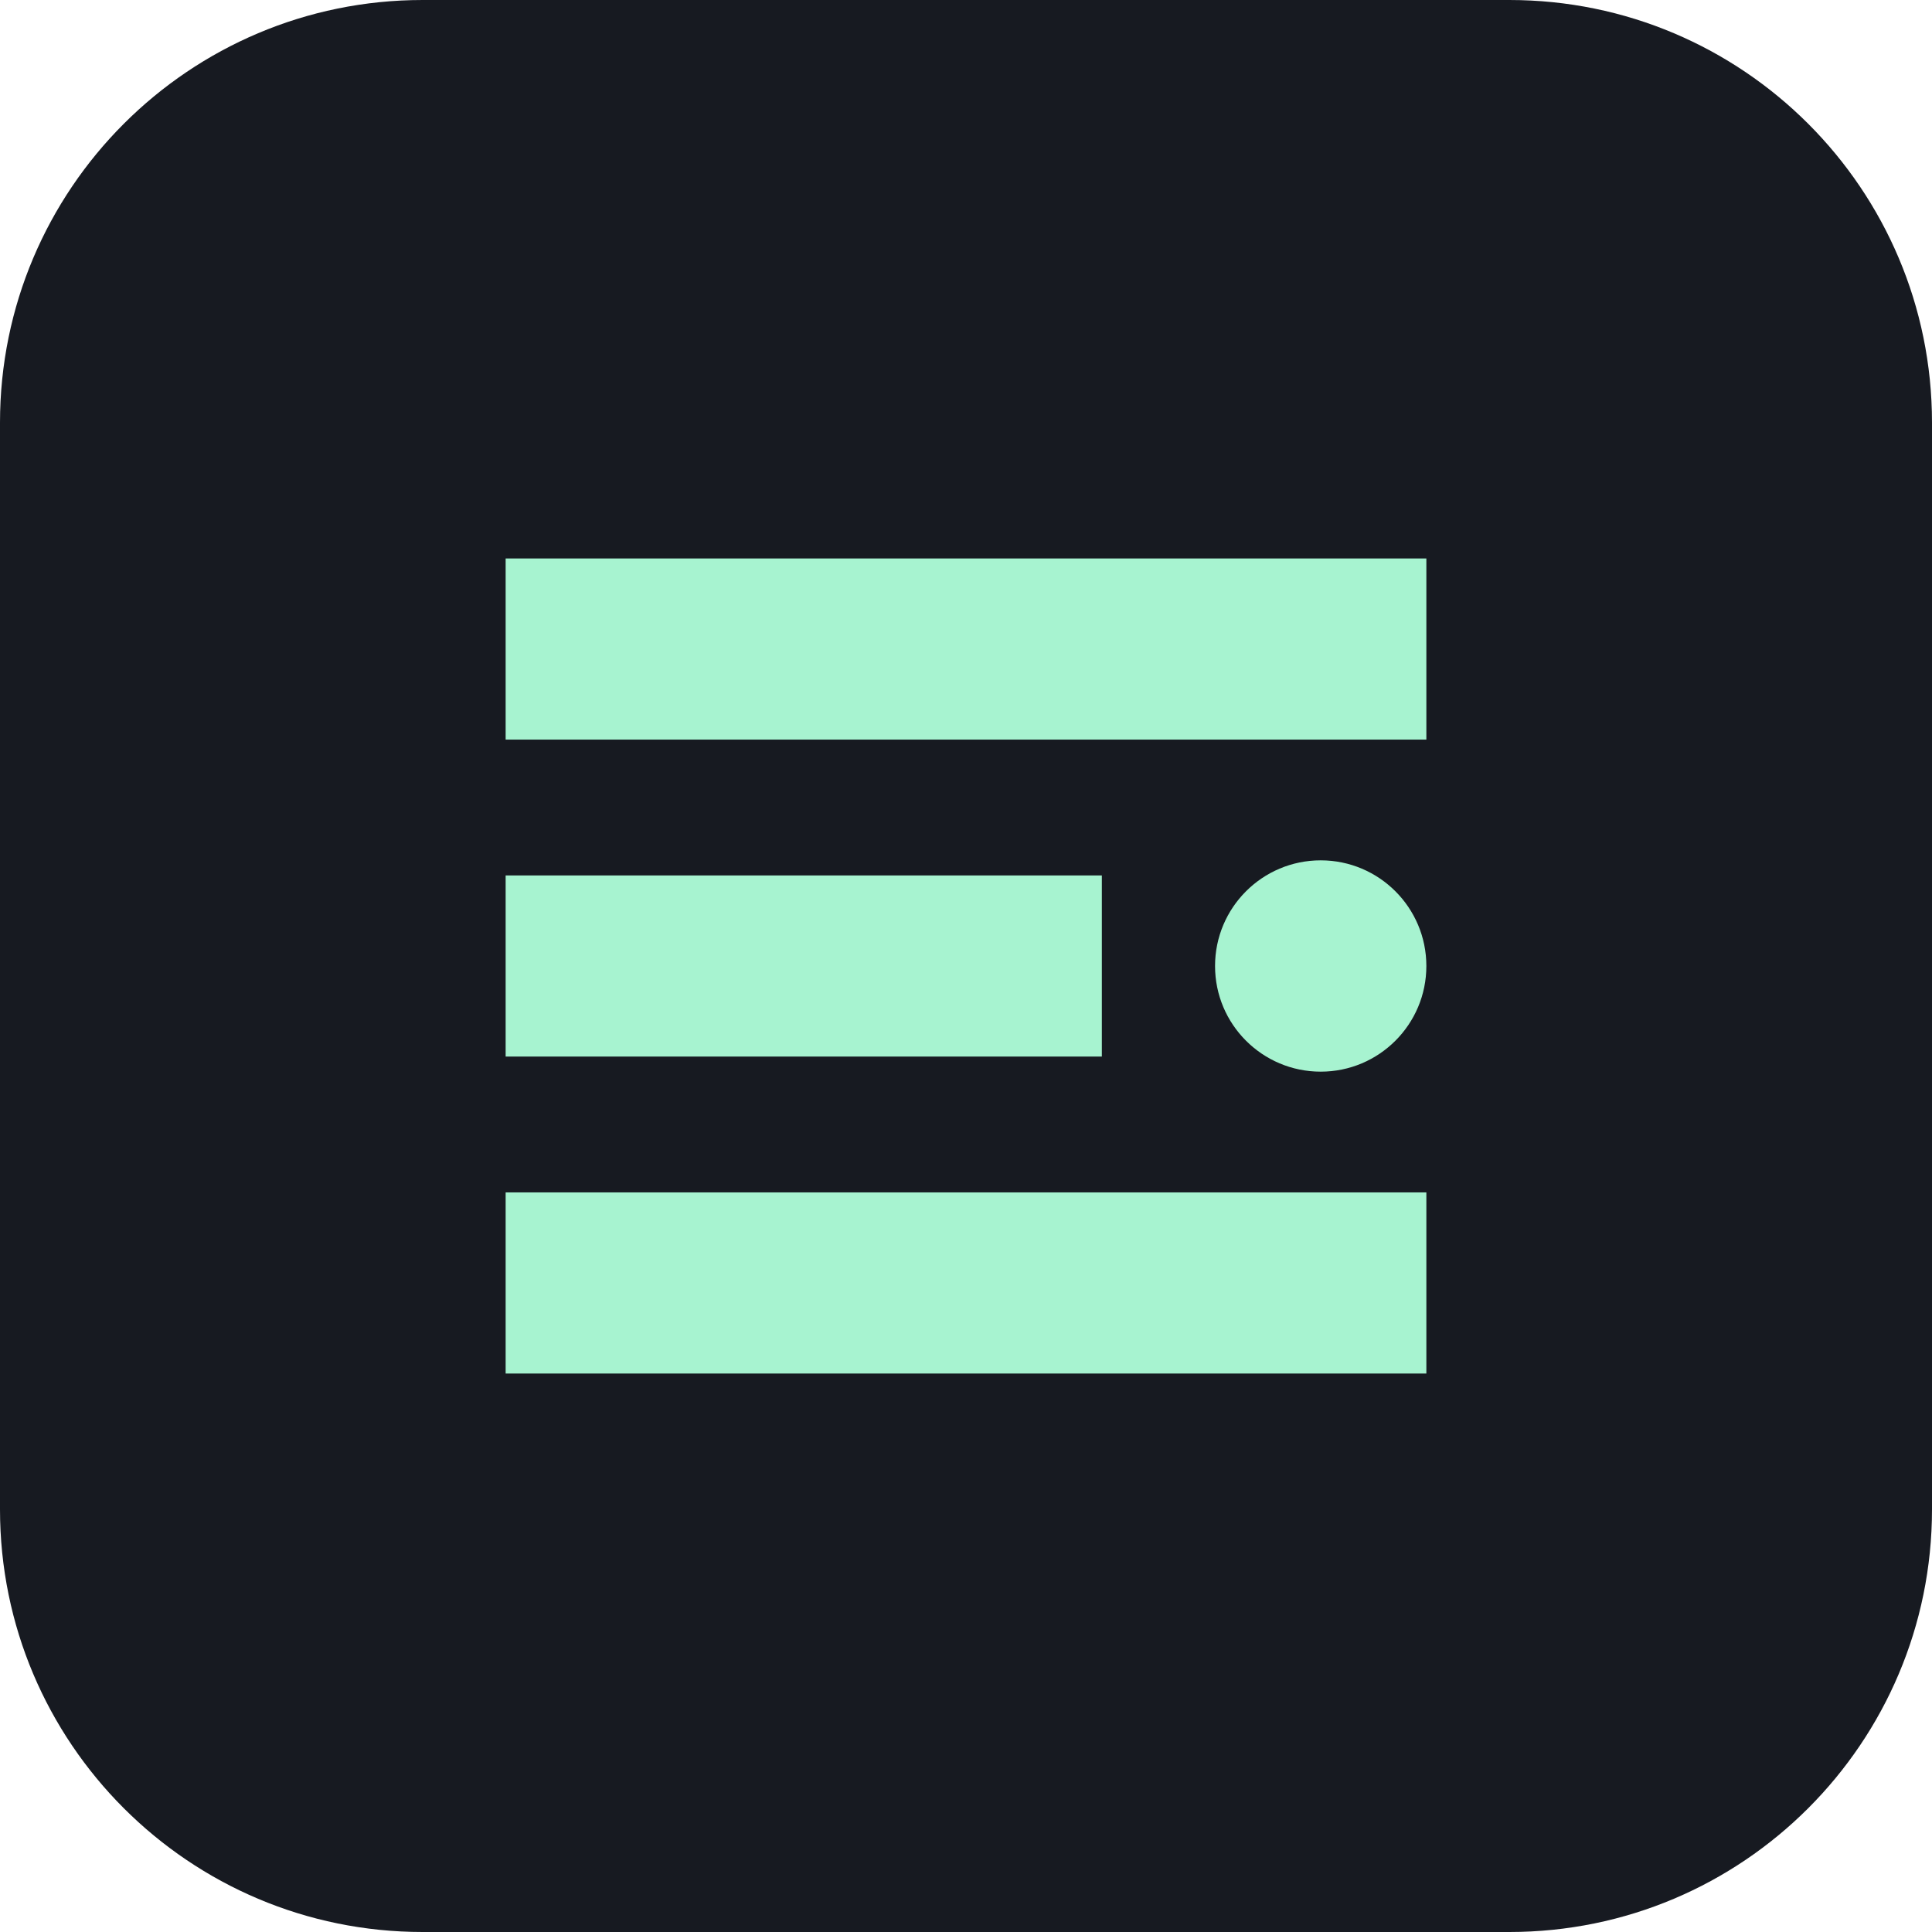
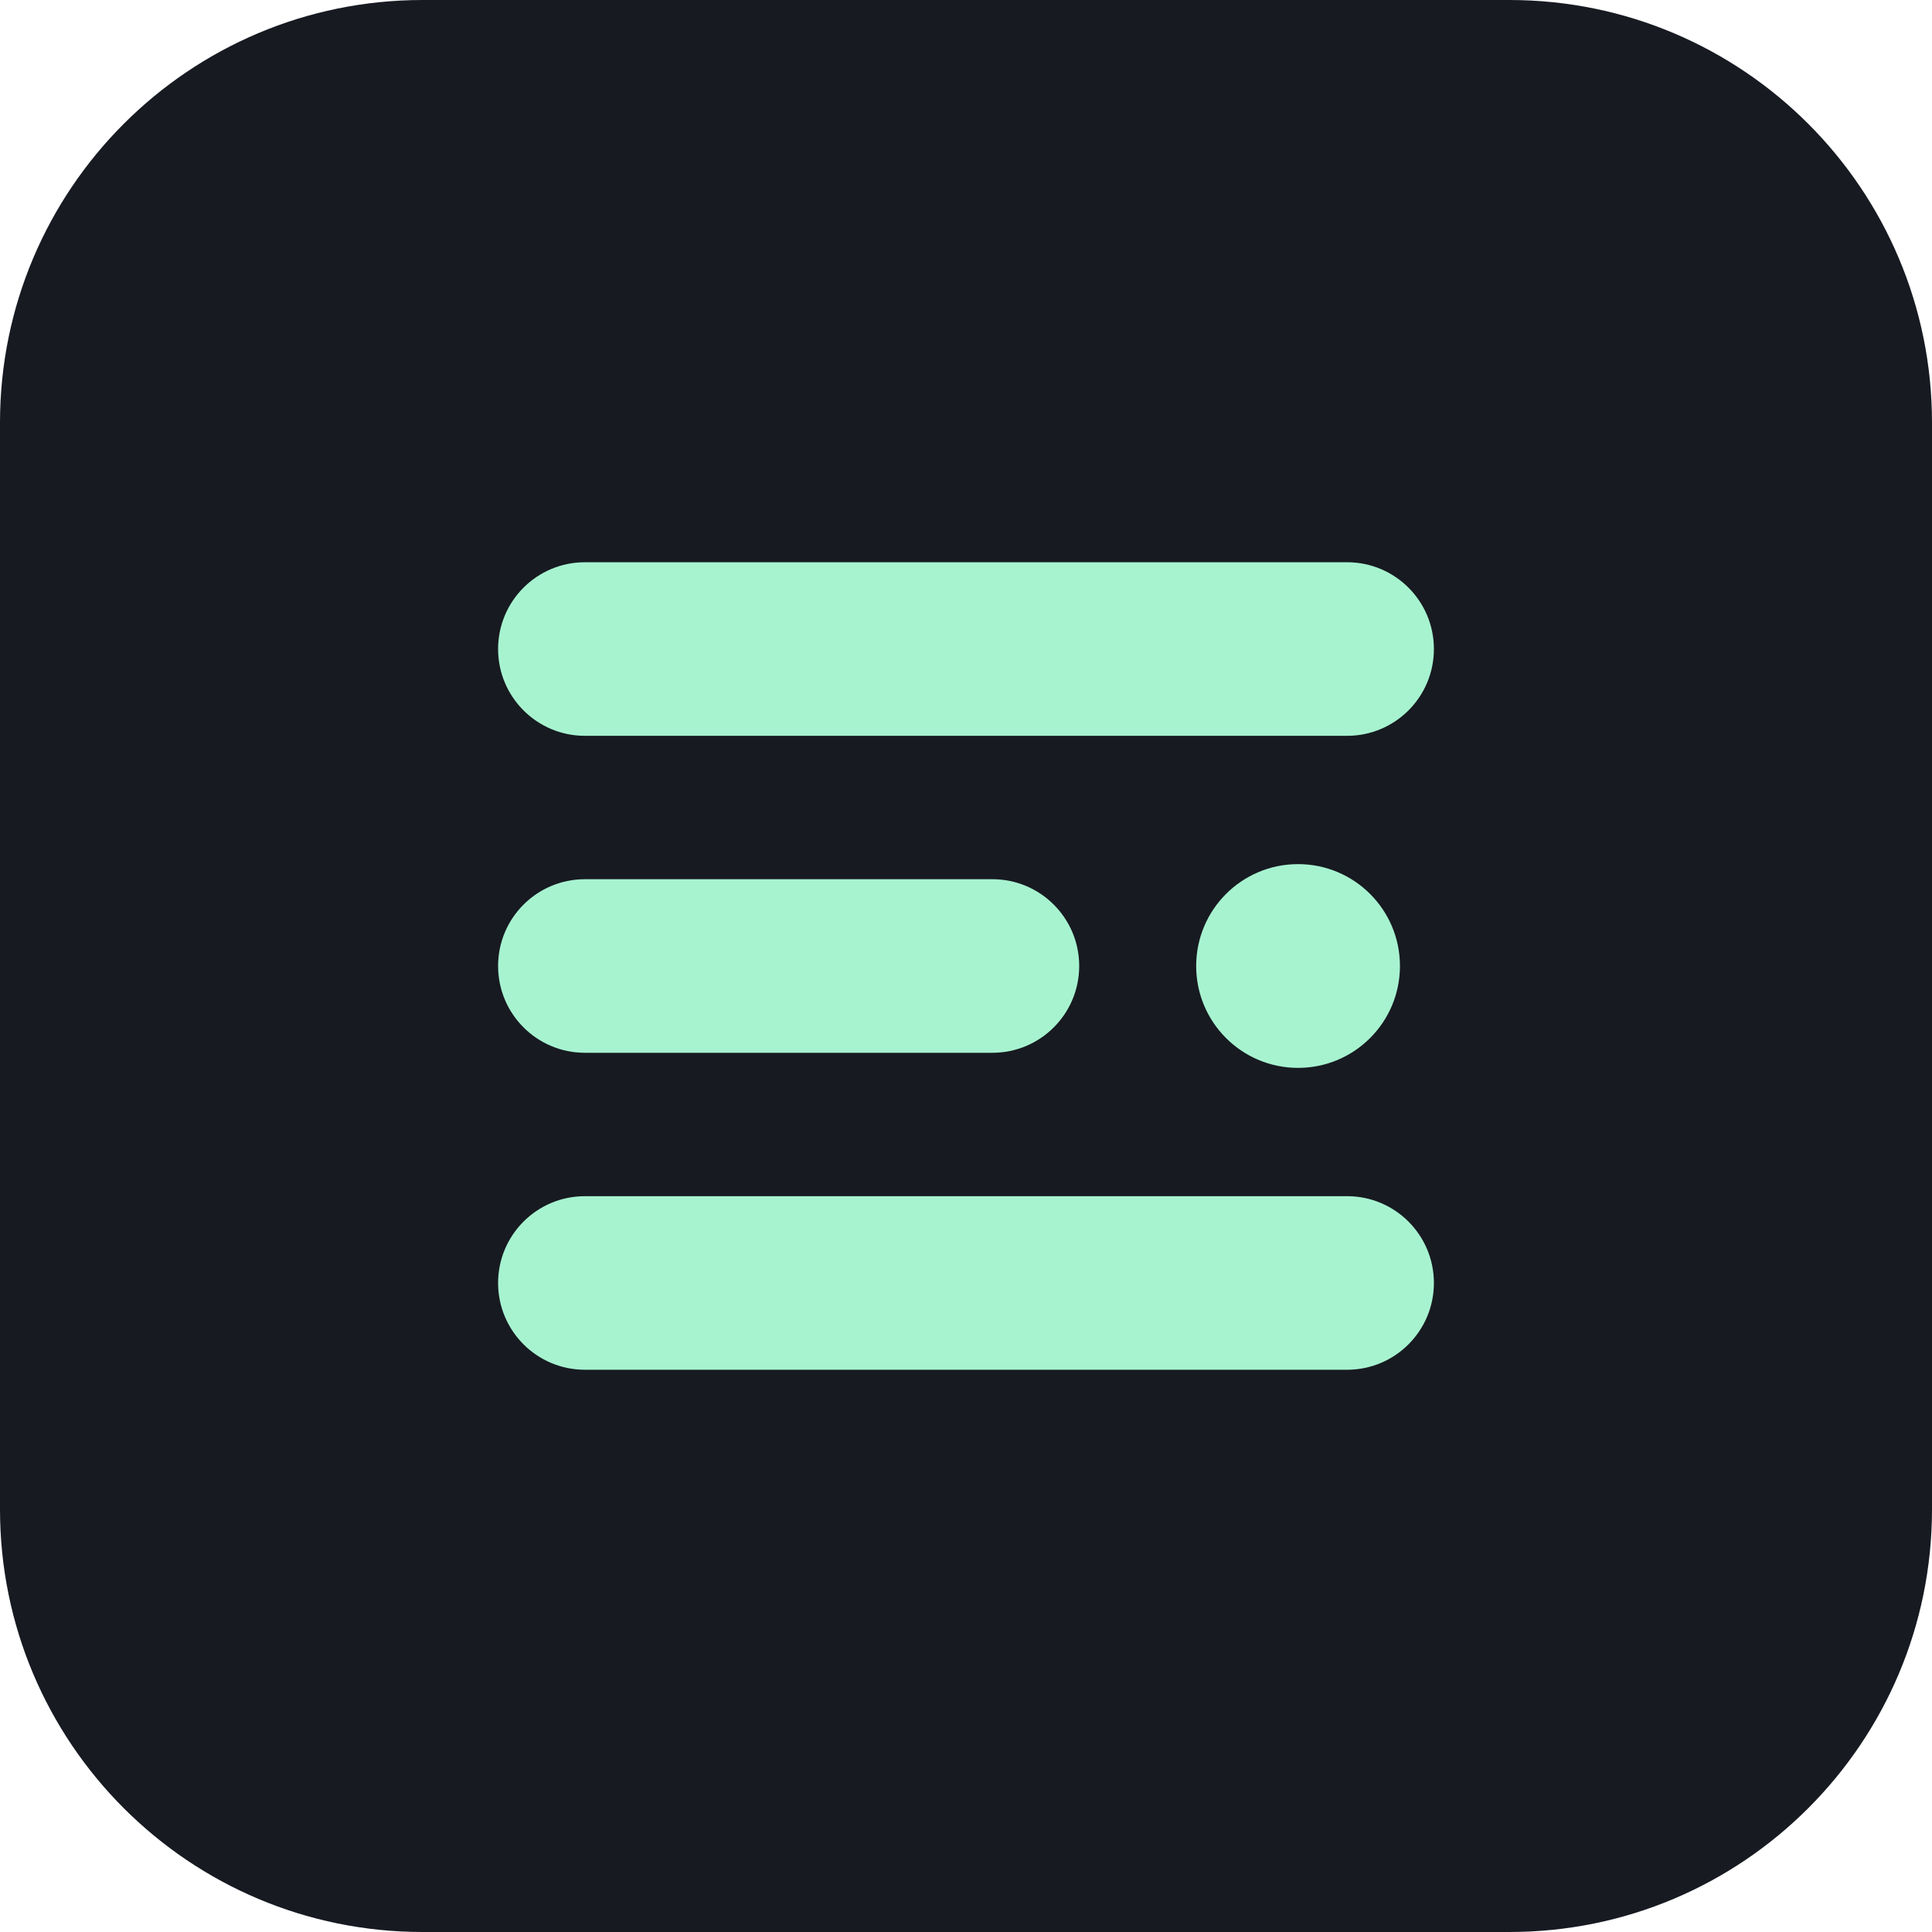
- <svg xmlns="http://www.w3.org/2000/svg" viewBox="0 0 512 512">
+ <svg xmlns="http://www.w3.org/2000/svg" viewBox="0 0 512 512" role="img" aria-labelledby="icon-title">
  <rect width="512" height="512" rx="112" fill="#171a21" />
-   <path d="M134 148h244v48H134zm0 84h158v48H134zm0 84h244v48H134z" fill="#a7f3d0" />
-   <circle cx="350" cy="256" r="28" fill="#a7f3d0" />
+   <rect x="132" y="149" width="248" height="46" rx="23" fill="#a7f3d0" />
+   <rect x="132" y="233" width="154" height="46" rx="23" fill="#a7f3d0" />
+   <rect x="132" y="317" width="248" height="46" rx="23" fill="#a7f3d0" />
+   <circle cx="344" cy="256" r="27" fill="#a7f3d0" />
</svg>
